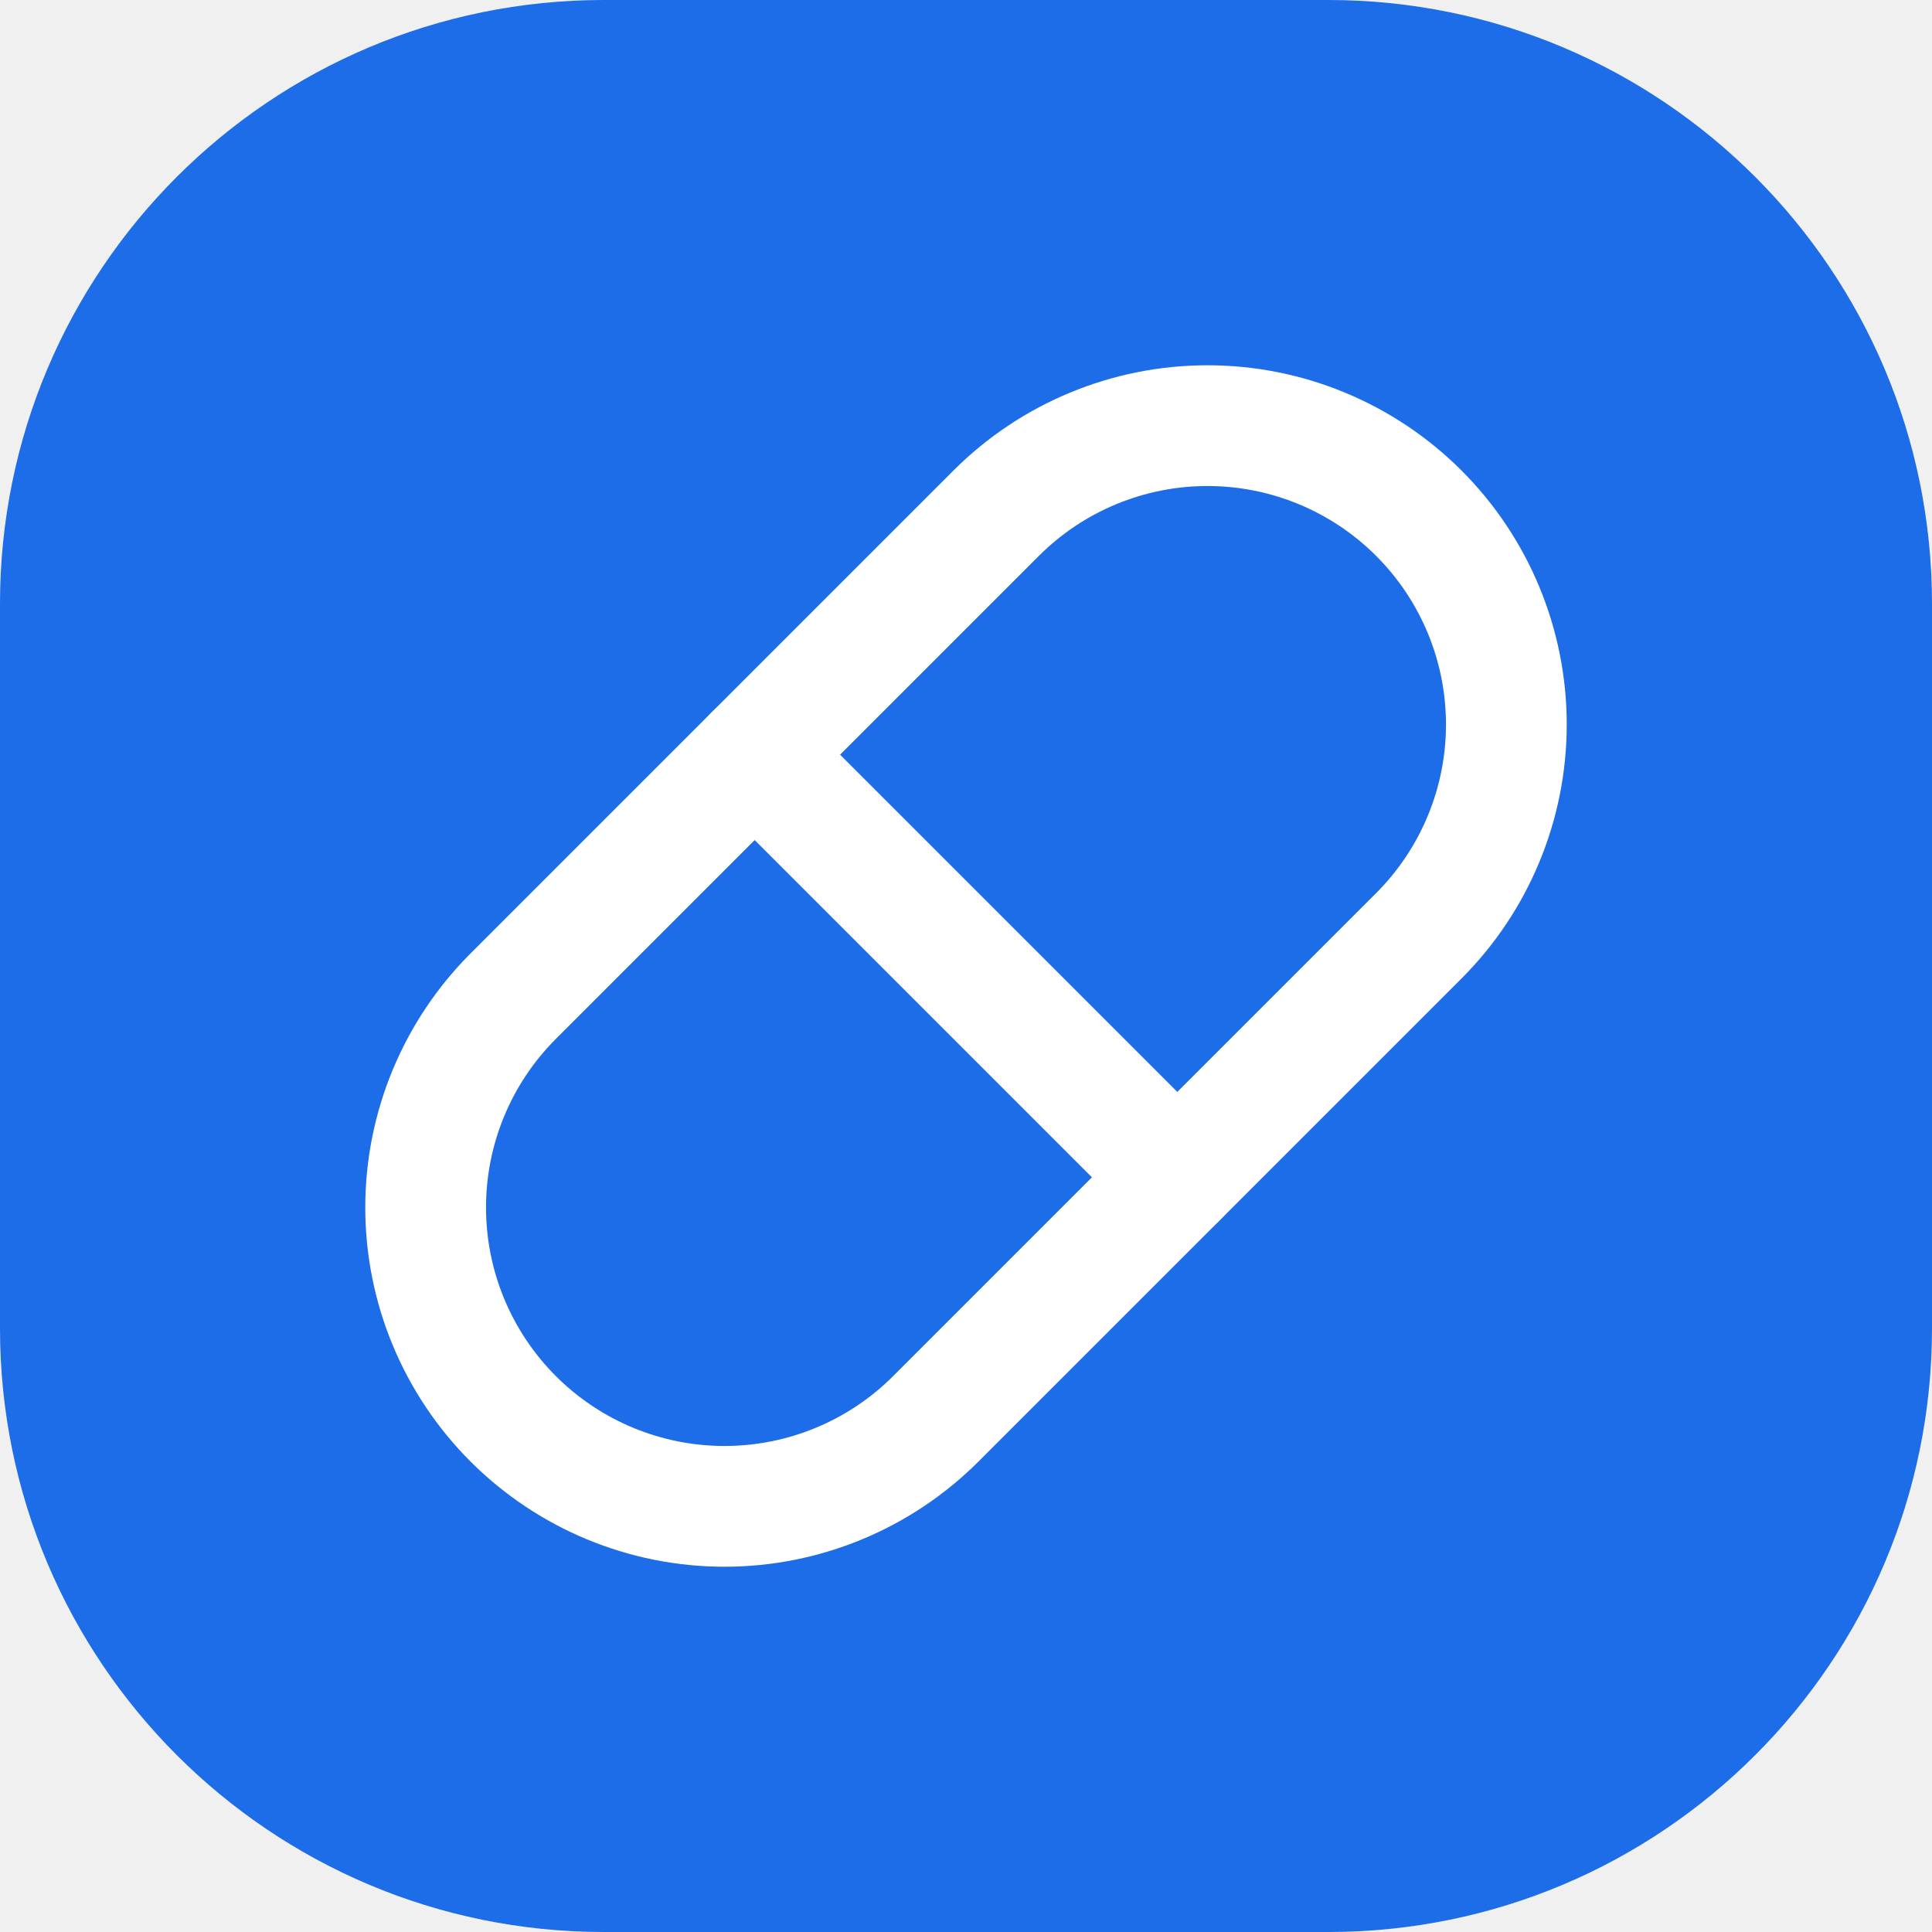
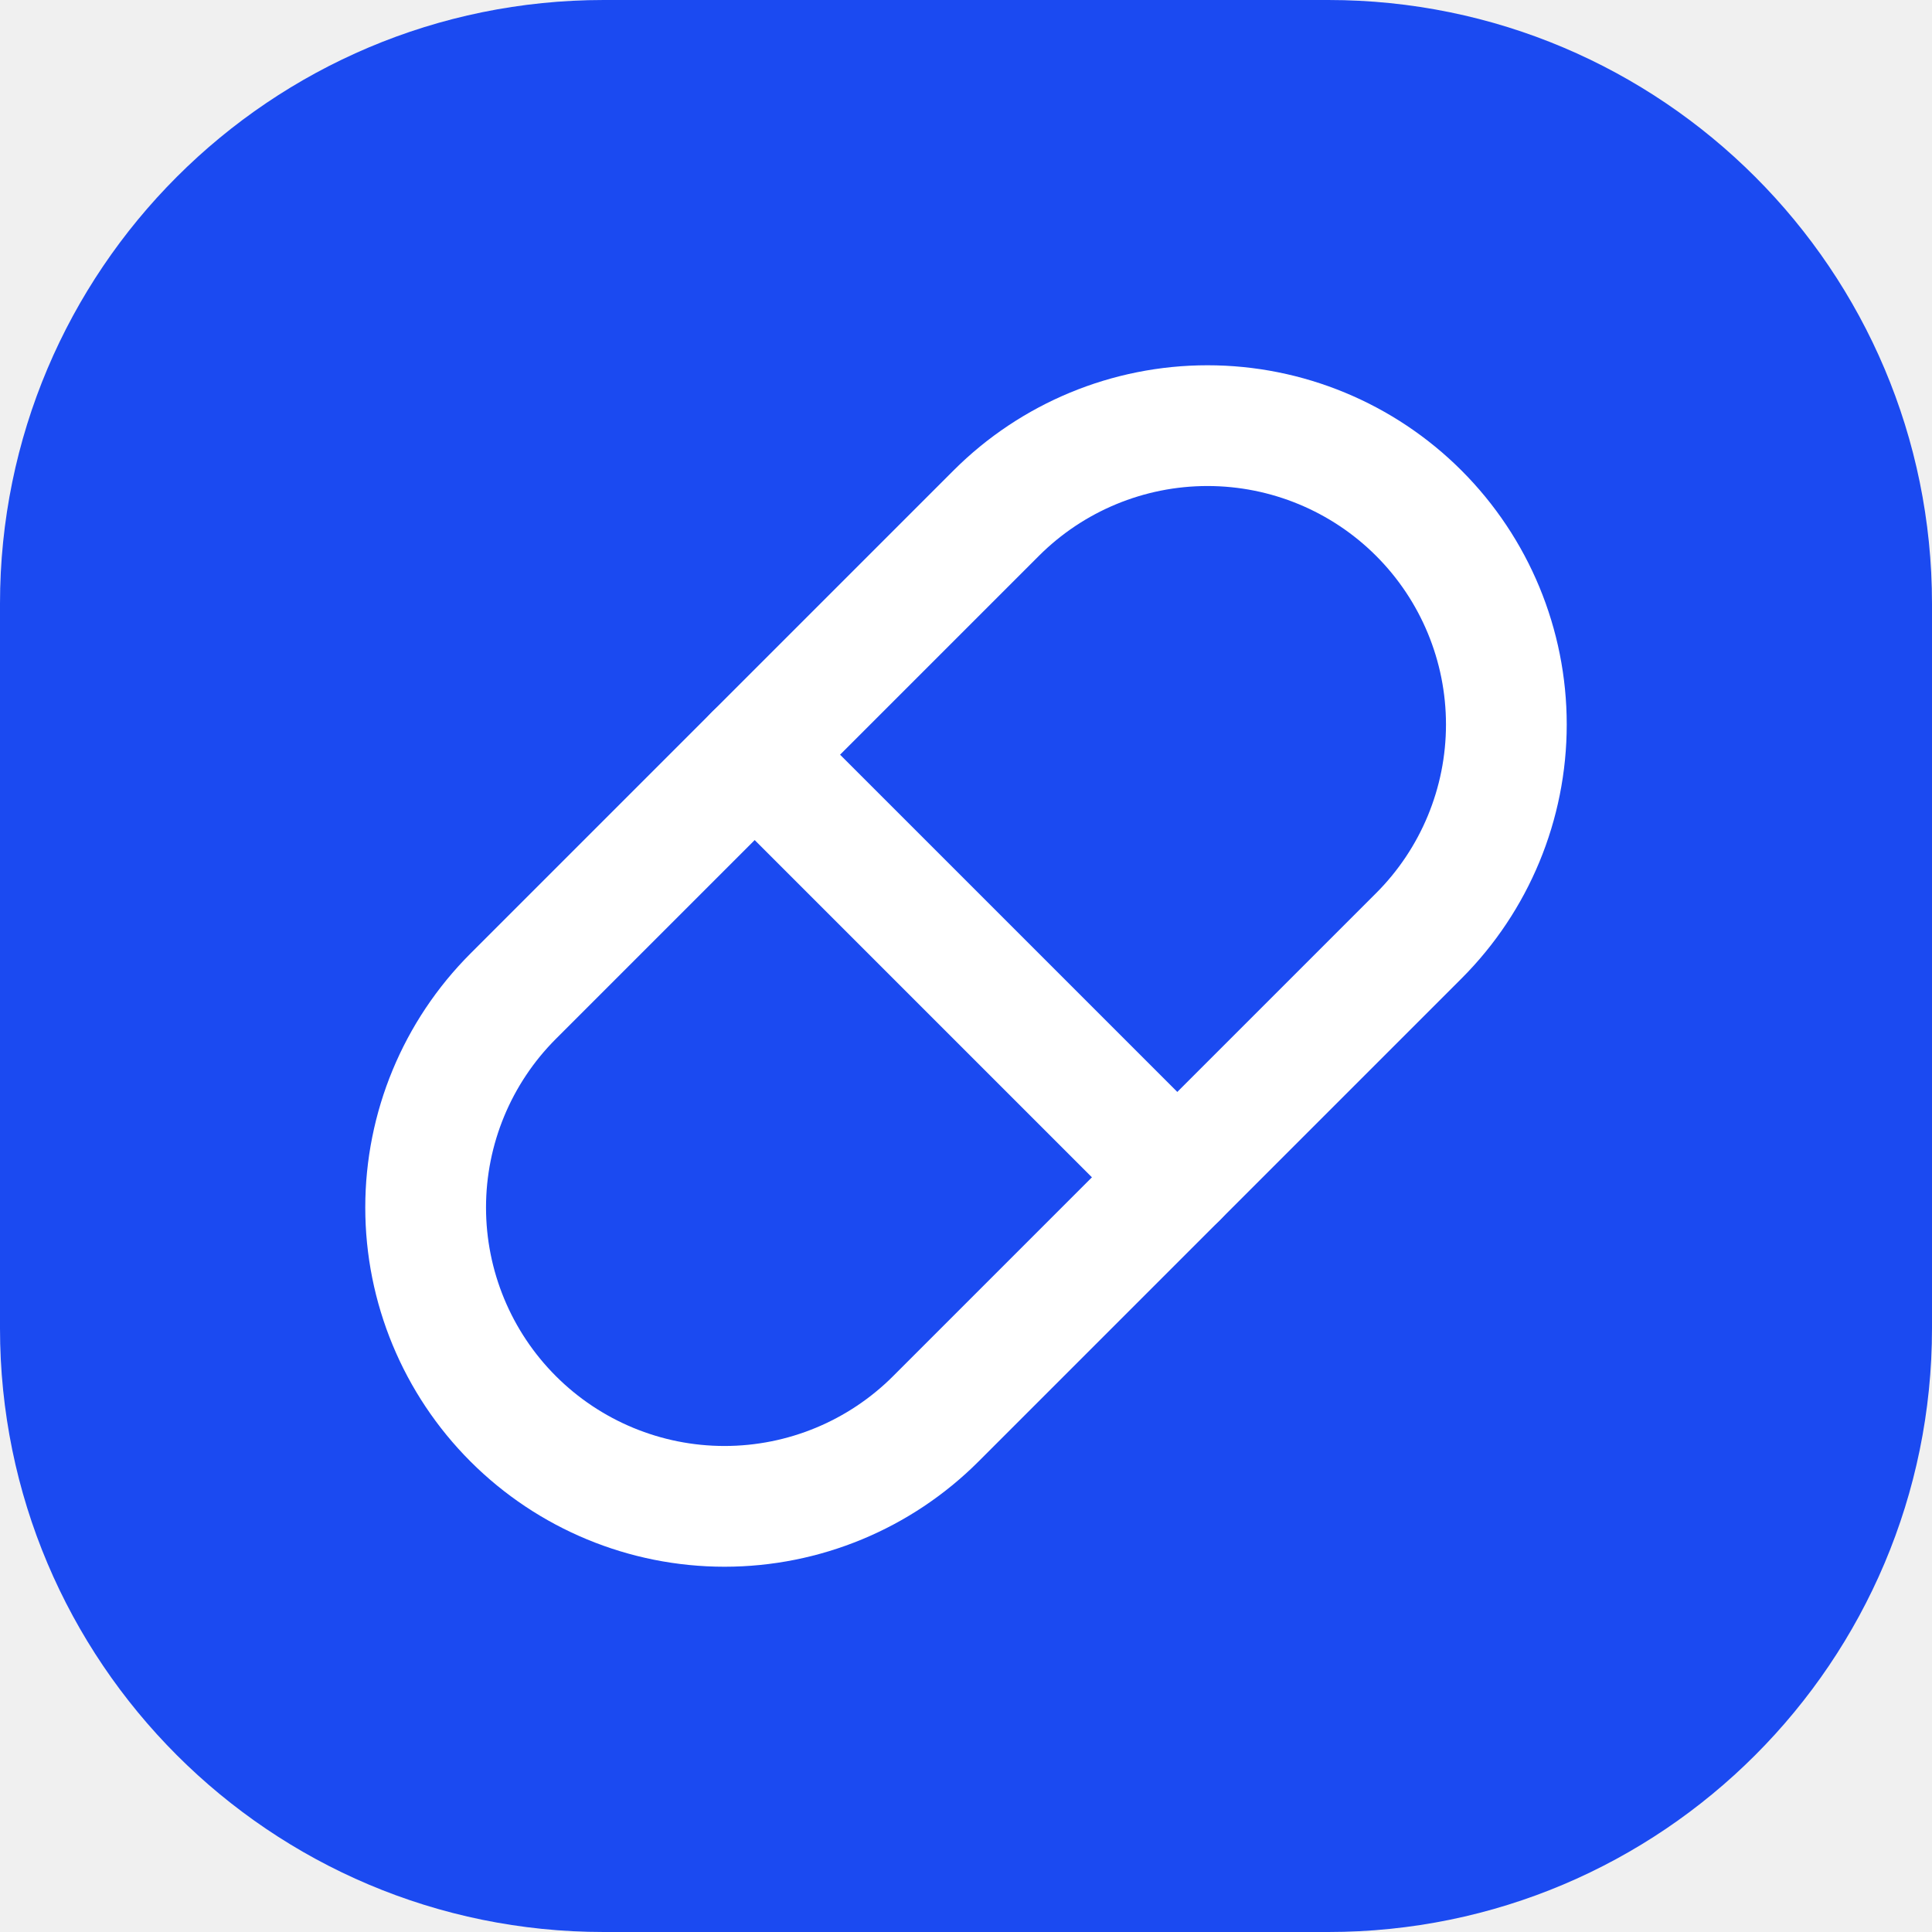
<svg xmlns="http://www.w3.org/2000/svg" width="32" height="32" viewBox="0 0 32 32" fill="none">
-   <rect width="32" height="32" rx="10" fill="#1C6DE7" />
+   <rect width="32" height="32" rx="10" fill="#1B4AF1" />
  <g clip-path="url(#clip0_1_11)">
    <path d="M8.5 16.5L16.5 8.5C17.428 7.572 18.687 7.05 20 7.05C21.313 7.05 22.572 7.572 23.5 8.5C24.428 9.428 24.95 10.687 24.95 12C24.95 13.313 24.428 14.572 23.5 15.5L15.5 23.5C14.572 24.428 13.313 24.95 12 24.95C10.687 24.95 9.428 24.428 8.5 23.5C7.572 22.572 7.05 21.313 7.05 20C7.05 18.687 7.572 17.428 8.5 16.5Z" stroke="white" stroke-width="2" stroke-linecap="round" stroke-linejoin="round" />
    <path d="M12.5 12.5L19.5 19.5" stroke="white" stroke-width="2" stroke-linecap="round" stroke-linejoin="round" />
  </g>
  <defs>
    <clipPath id="clip0_1_11">
      <rect x="4" y="4" width="24" height="24" rx="10" fill="white" />
    </clipPath>
  </defs>
</svg>
